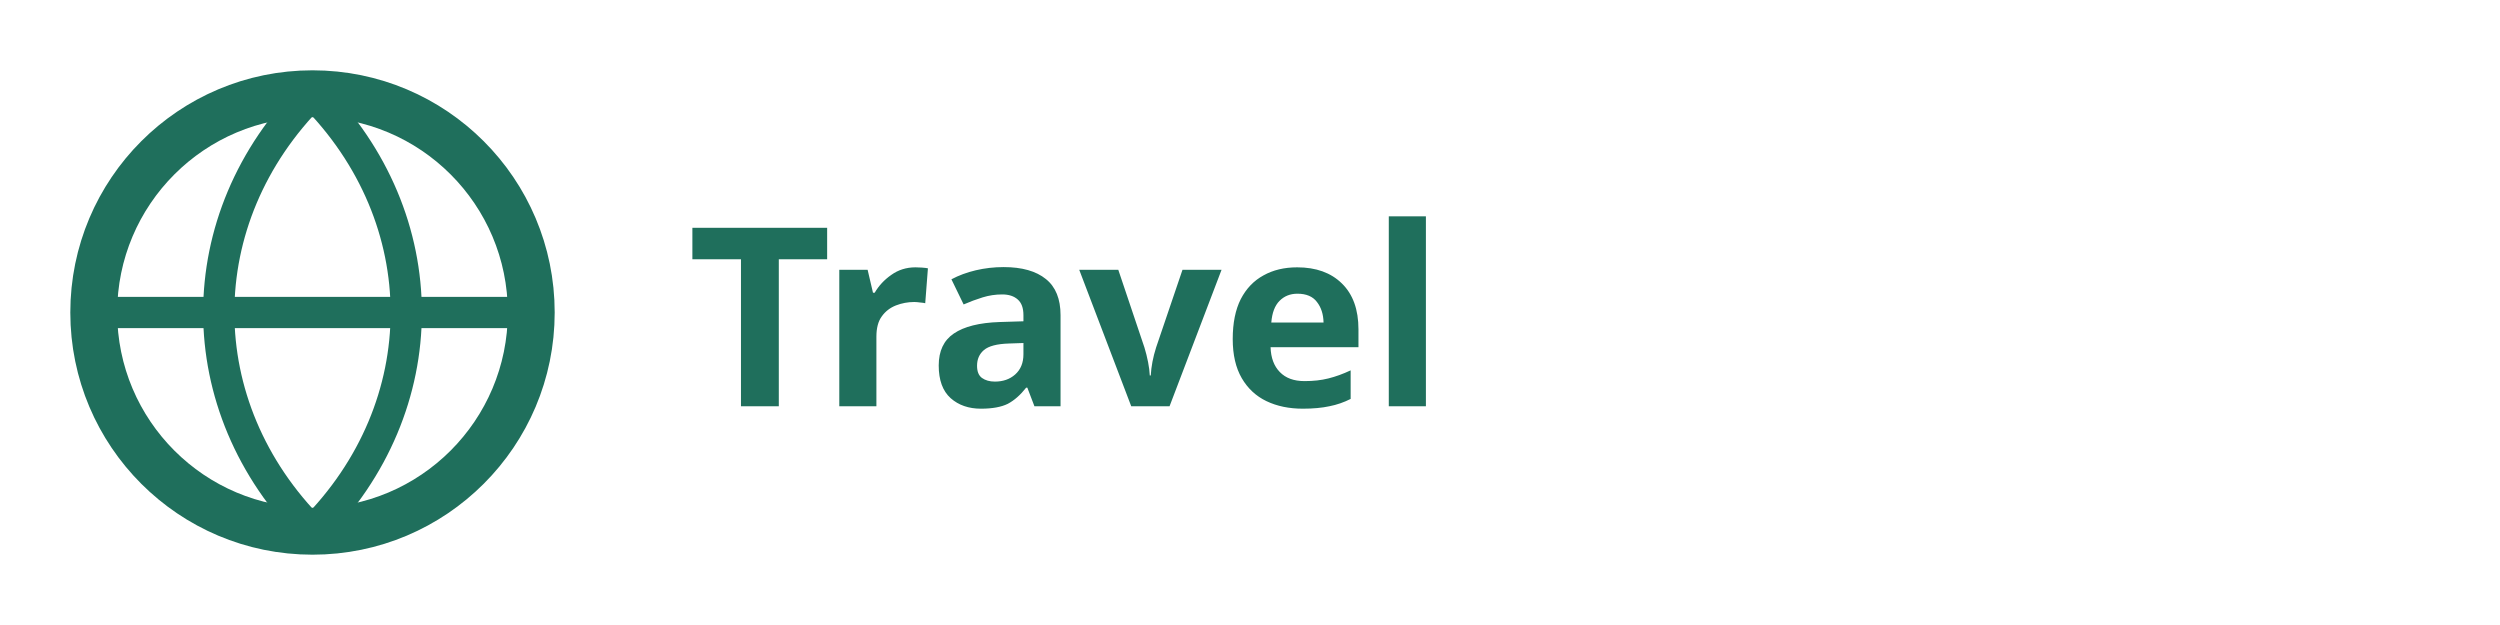
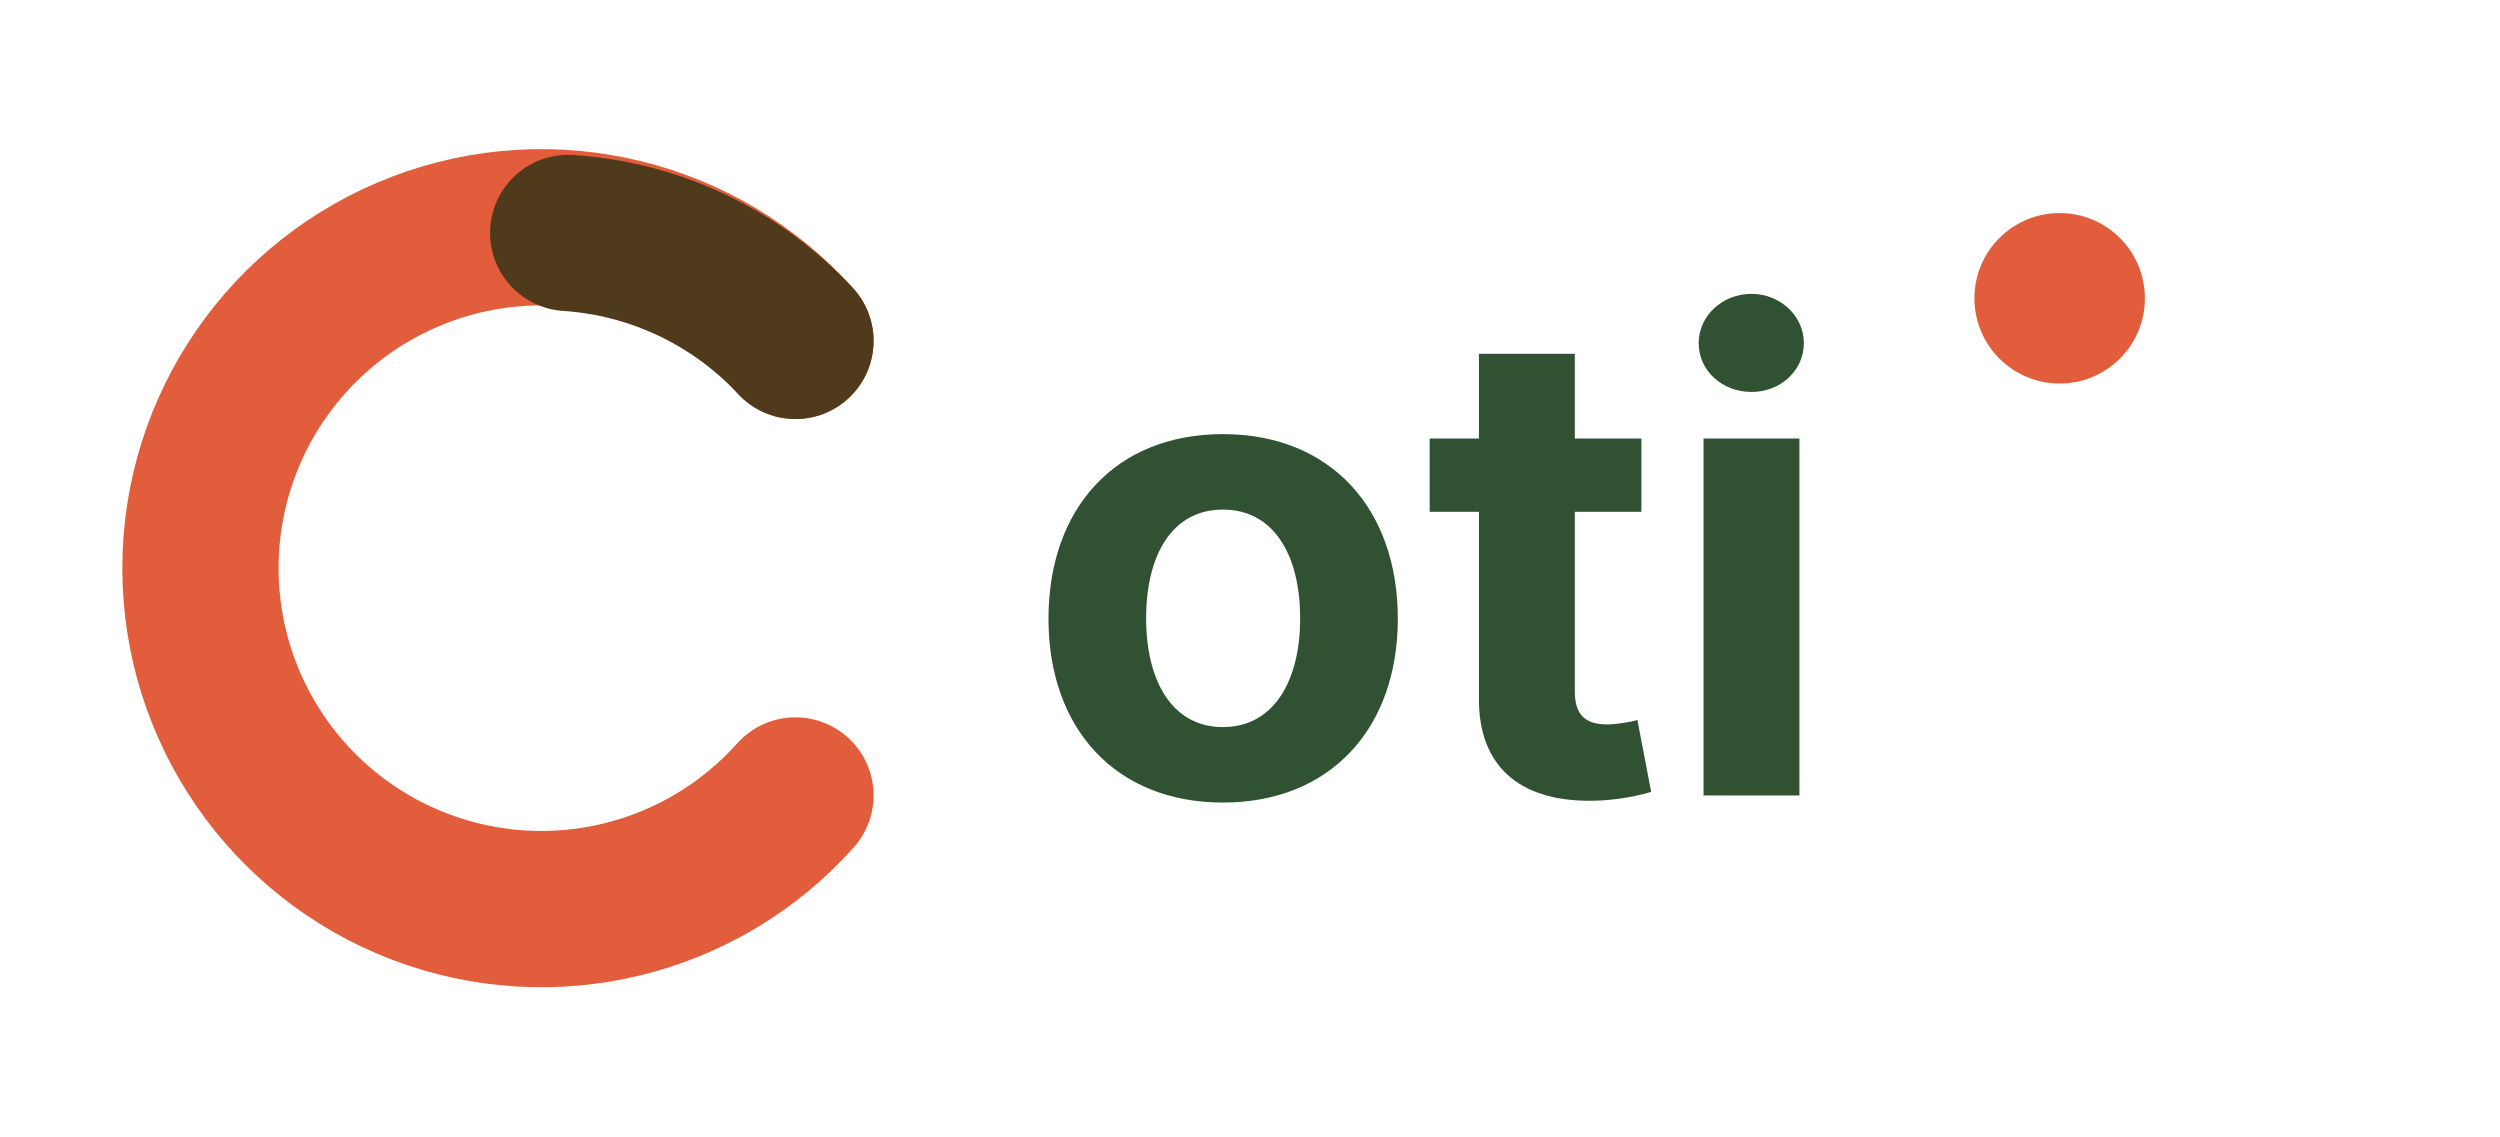
- <svg xmlns="http://www.w3.org/2000/svg" viewBox="0 0 160 40" fill="none" role="img" aria-label="Travel Savings App">
-   <circle cx="20" cy="20" r="14" stroke="#1F6F5C" stroke-width="3" />
-   <path d="M20 6c4 4 6 9 6 14s-2 10-6 14c-4-4-6-9-6-14s2-10 6-14Z" stroke="#1F6F5C" stroke-width="2" />
-   <path d="M6 20h28" stroke="#1F6F5C" stroke-width="2" />
-   <text x="44" y="26" font-family="Montserrat, sans-serif" font-size="16" font-weight="700" fill="#1F6F5C">Travel</text>
+ <svg xmlns="http://www.w3.org/2000/svg" viewBox="0 0 88 40" fill="none" role="img" aria-label="Coti">
+   <path d="M28 12a12 12 0 1 0 0 16" stroke="#E15D3B" stroke-width="5.5" stroke-linecap="round" />
+   <path d="M28 12a12 12 0 0 0-8-3.8" stroke="#503A1C" stroke-width="5.5" stroke-linecap="round" />
+   <text x="36" y="28" font-family="Montserrat, Inter, sans-serif" font-size="23" font-weight="700" fill="#305233">oti</text>
+   <circle cx="72.5" cy="10.5" r="3" fill="#E15D3B" />
</svg>
